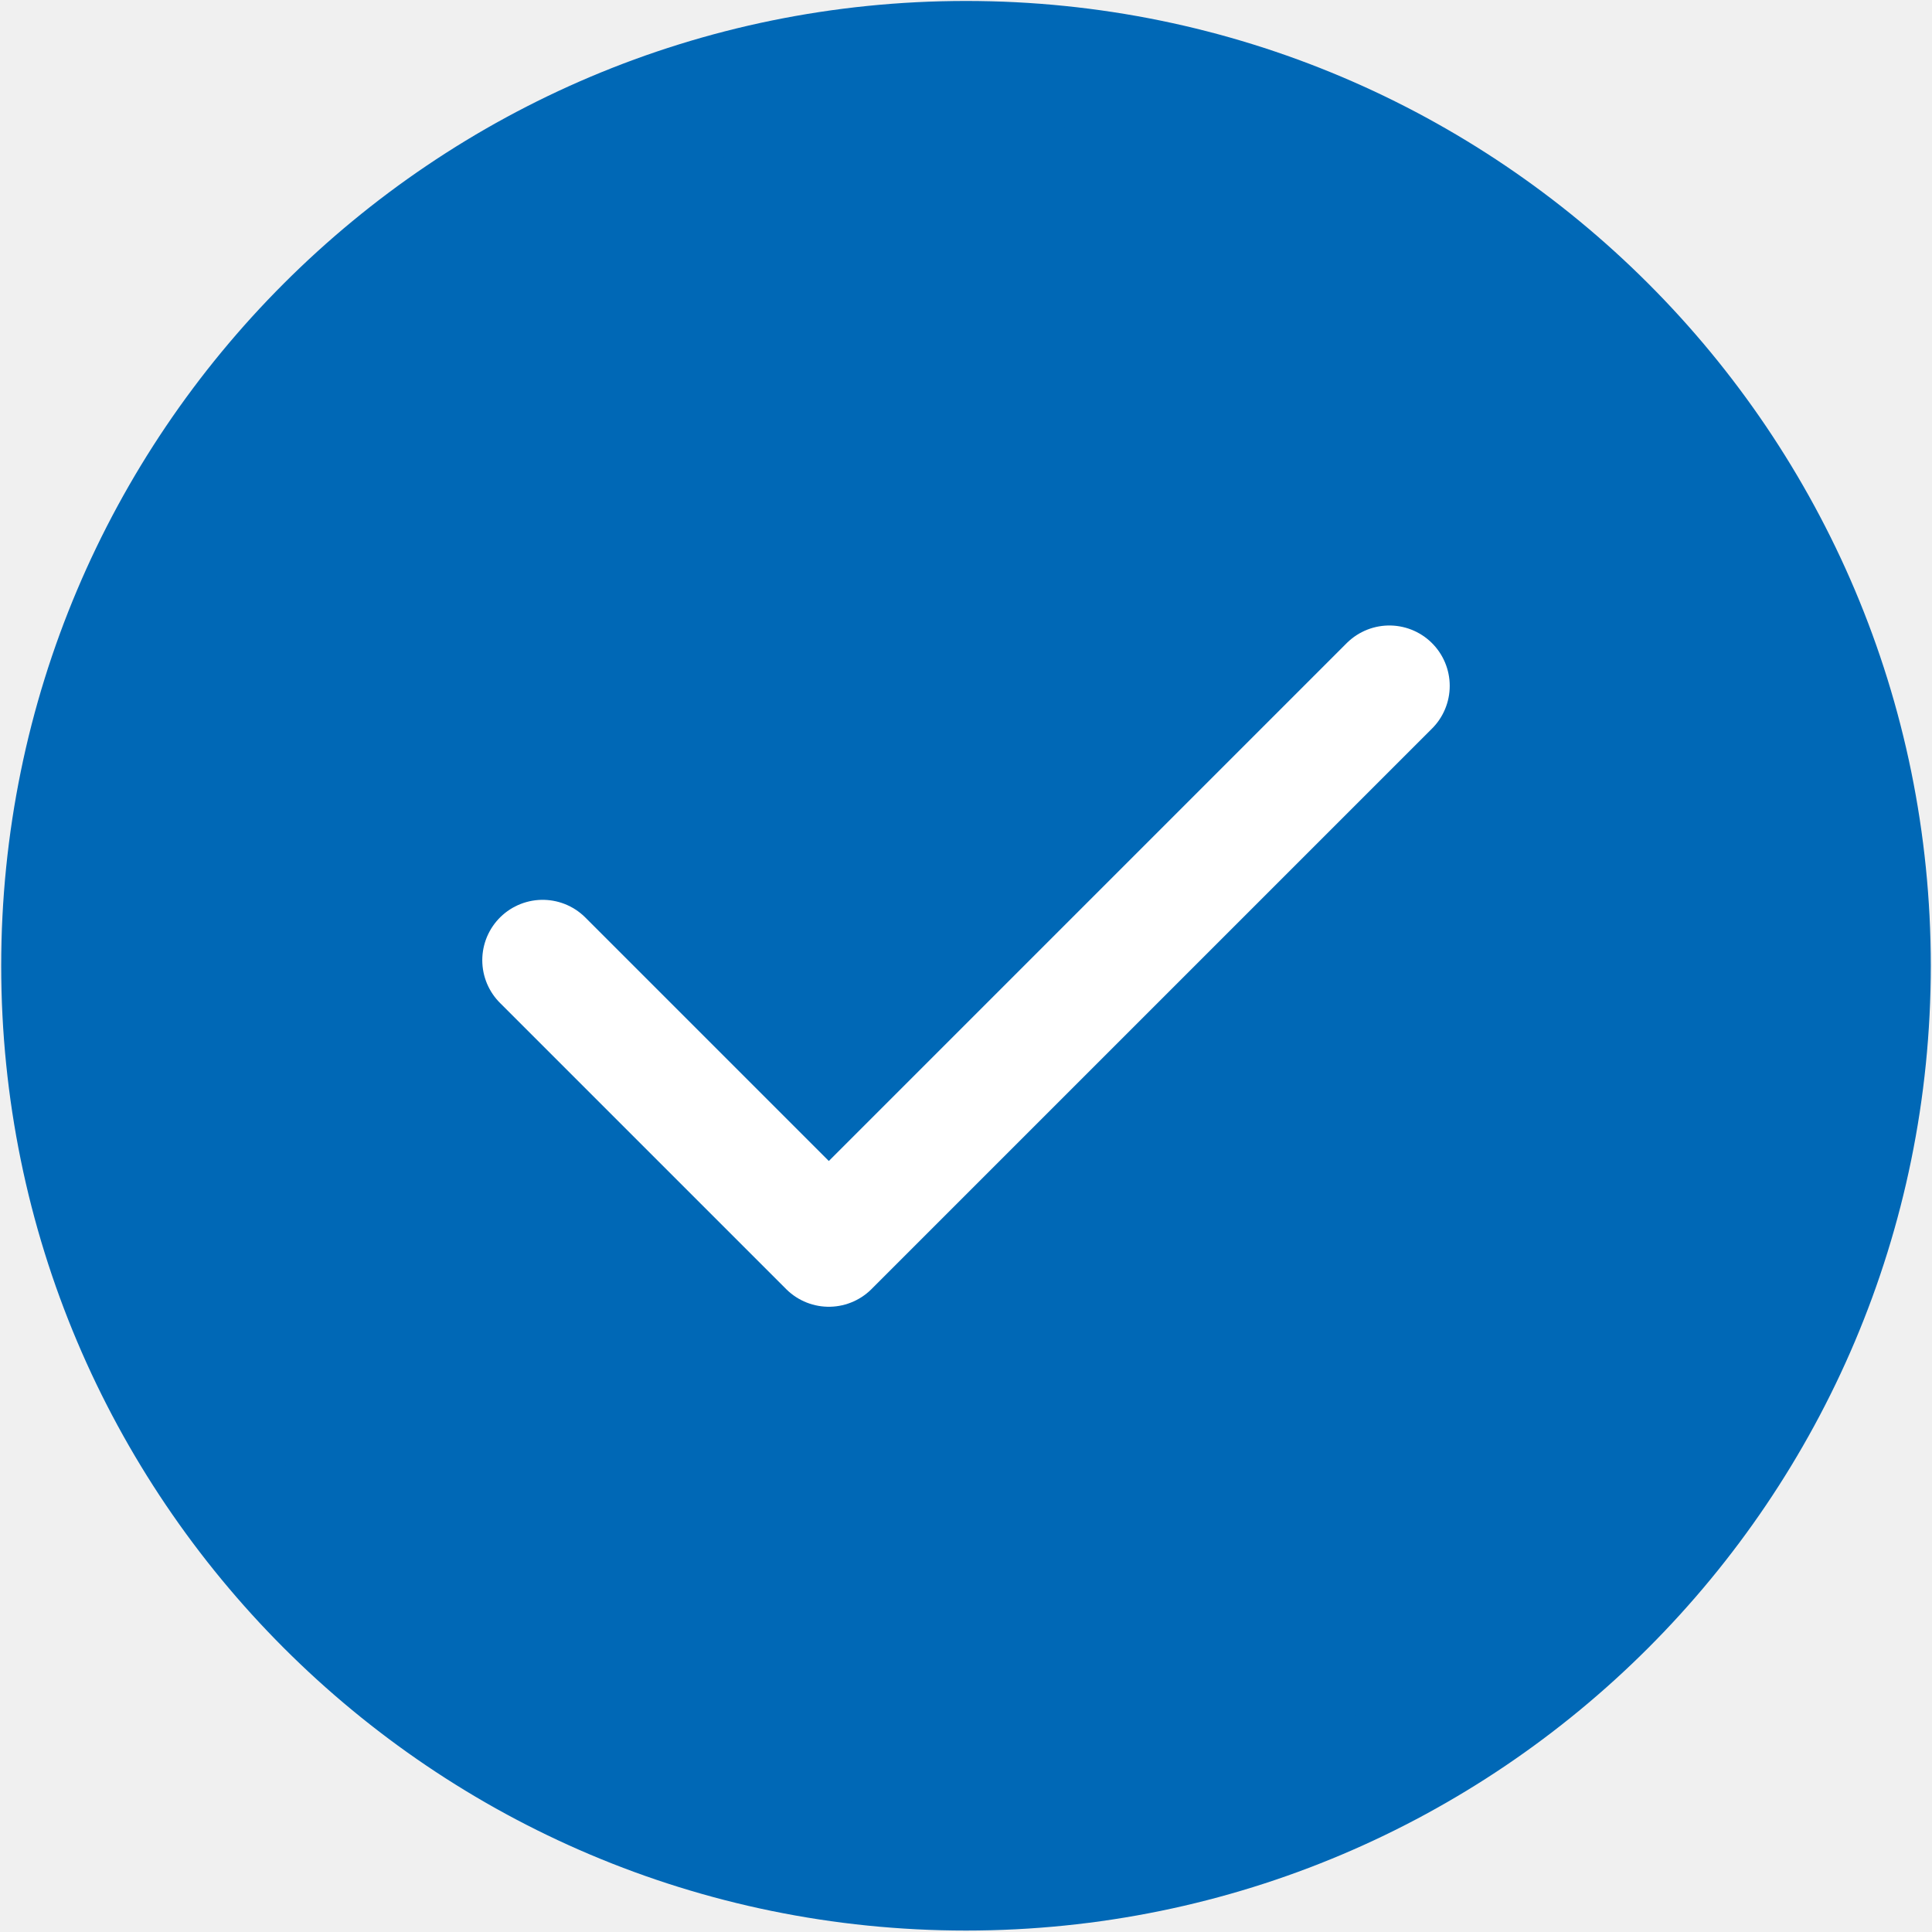
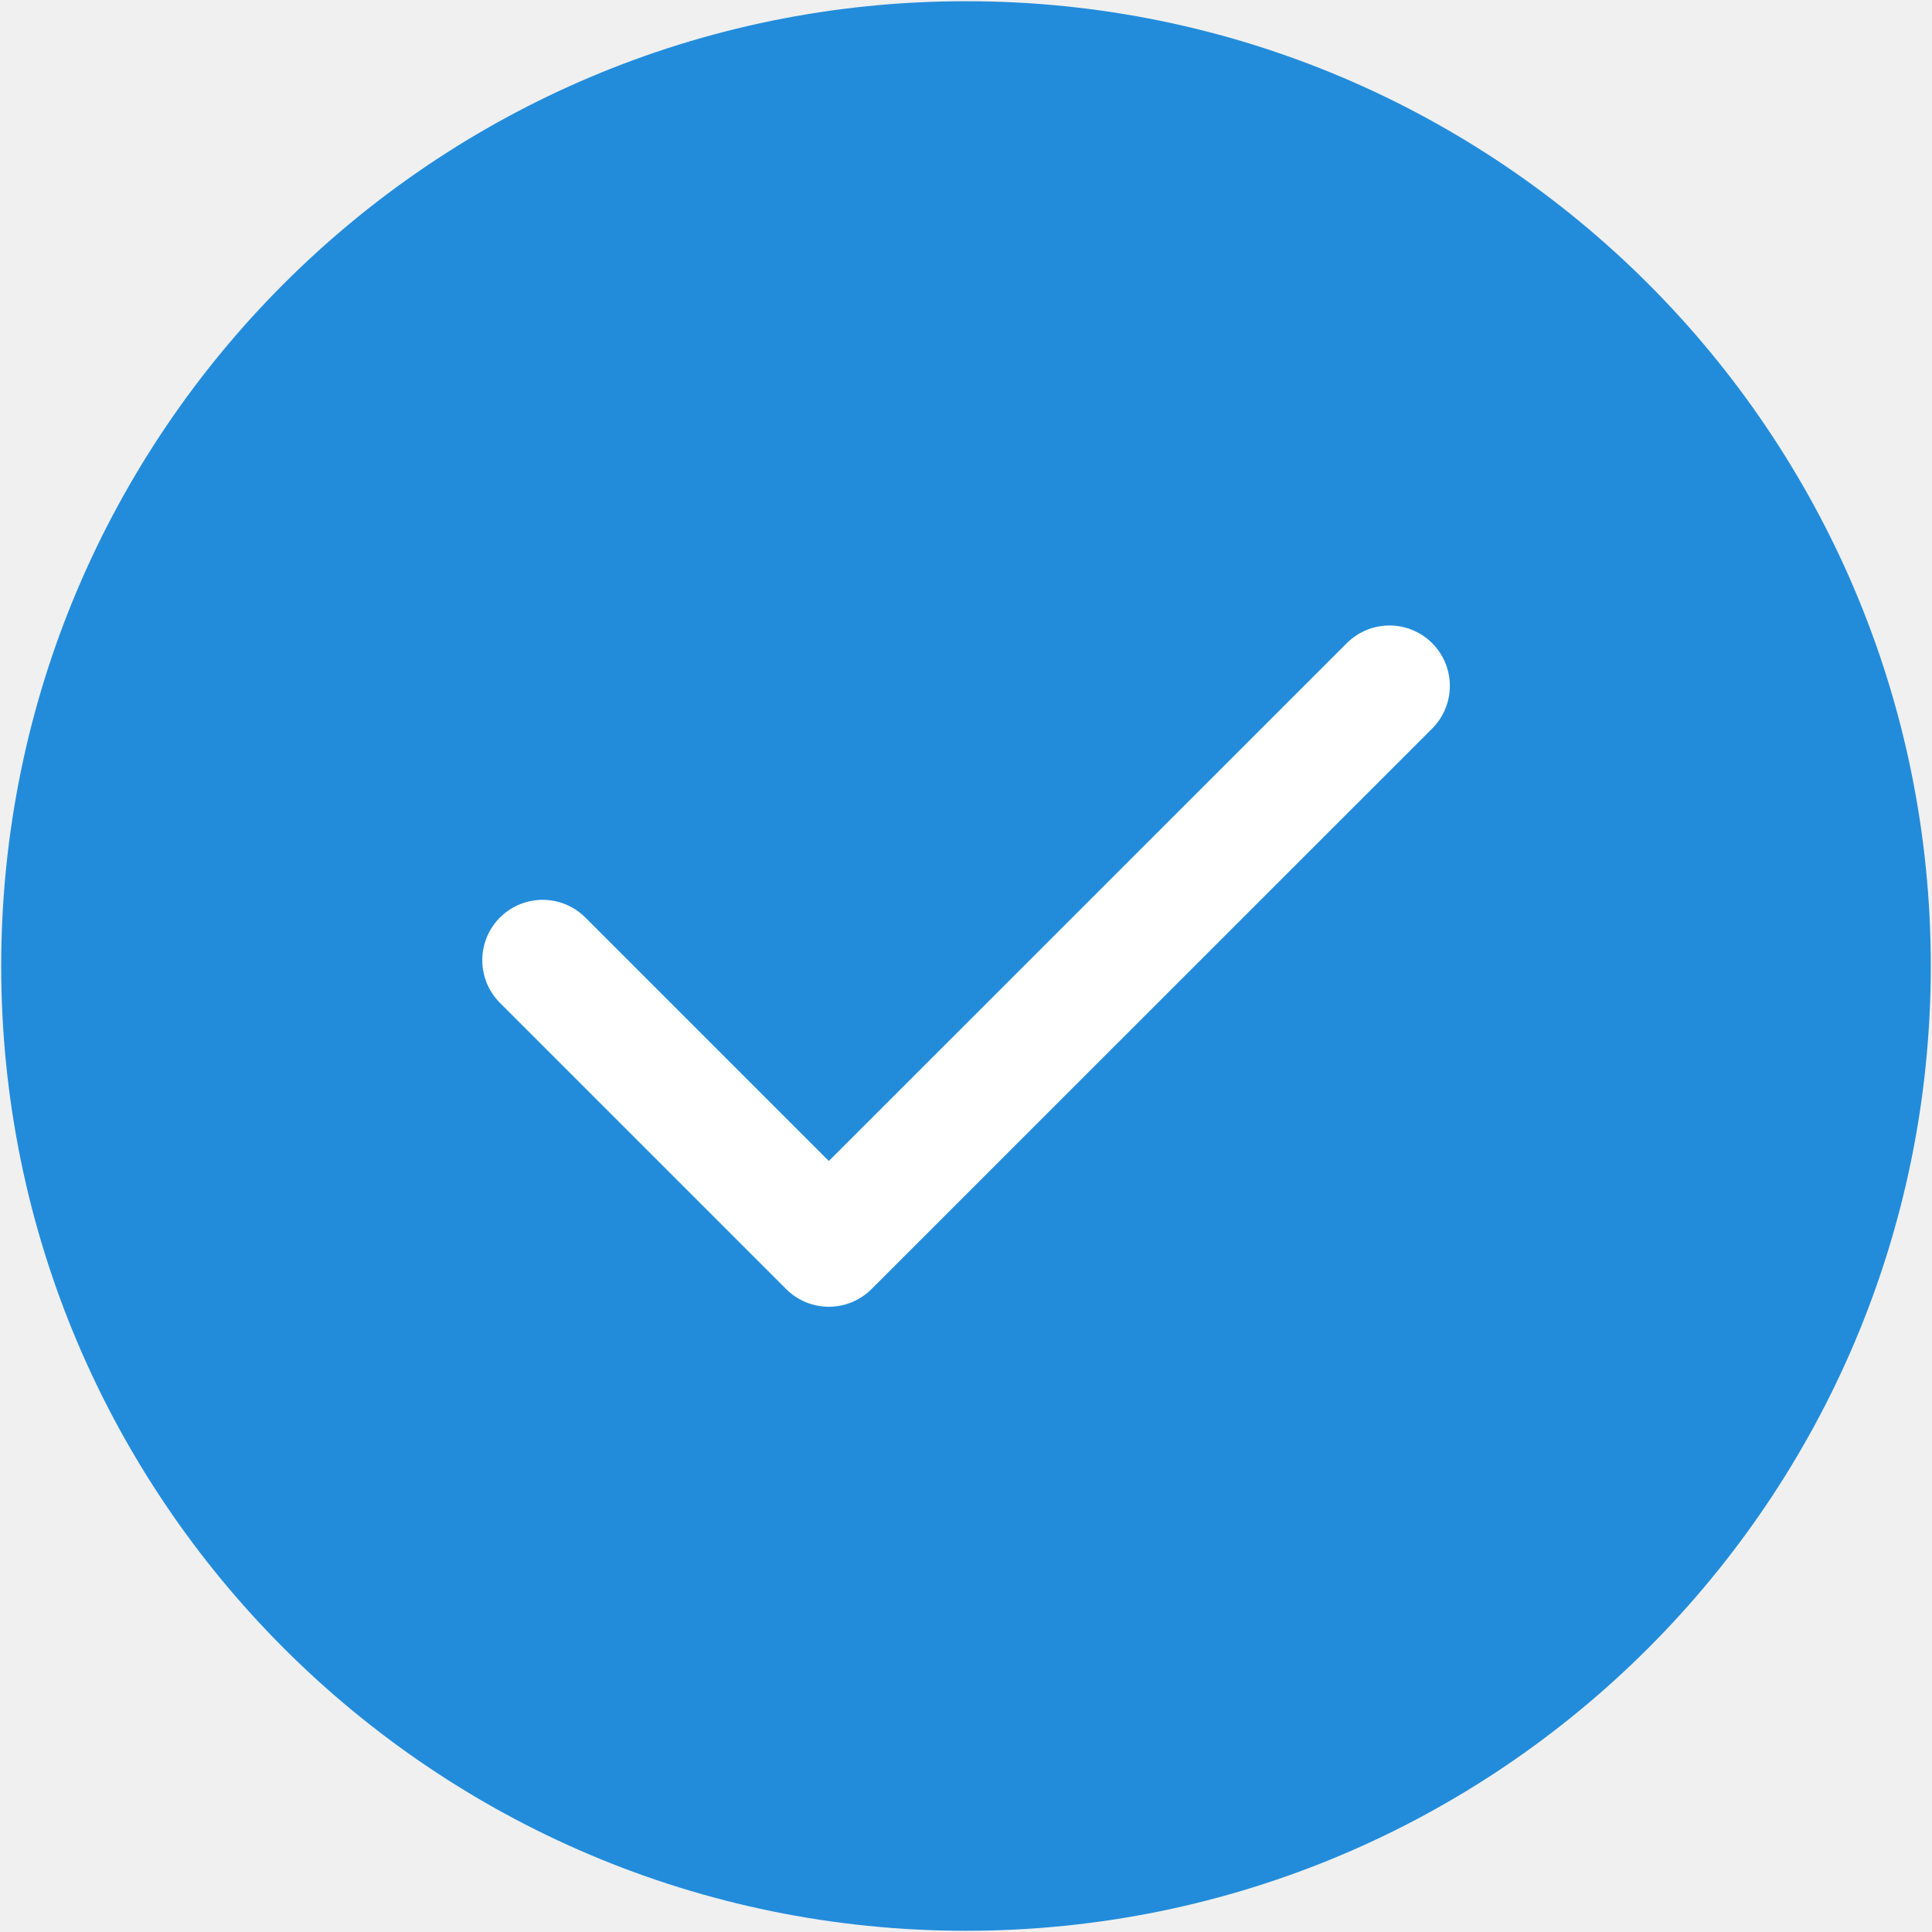
<svg xmlns="http://www.w3.org/2000/svg" width="16" height="16" viewBox="0 0 16 16" fill="none">
-   <g clip-path="url(#clip0_6681_37186)">
-     <path d="M8 15.488C12.137 15.488 15.49 12.134 15.49 7.998C15.49 3.861 12.137 0.508 8 0.508C3.863 0.508 0.51 3.861 0.51 7.998C0.51 12.134 3.863 15.488 8 15.488Z" fill="#0068B6" stroke="#0068B6" stroke-linecap="round" stroke-linejoin="round" />
-     <path d="M4.494 7.952L6.864 10.322L11.506 5.68" stroke="white" stroke-linecap="round" stroke-linejoin="round" />
+   <g clip-path="url(#clip0_161_47005)">
+     <path d="M8 15.49C12.136 15.49 15.49 12.136 15.49 8C15.49 3.863 12.136 0.51 8 0.51C3.863 0.51 0.51 3.863 0.51 8C0.51 12.136 3.863 15.49 8 15.49Z" fill="#228CDB" stroke="#228CDB" stroke-linecap="round" stroke-linejoin="round" />
+     <path d="M4.494 7.952L6.864 10.322L11.507 5.68" stroke="white" stroke-linecap="round" stroke-linejoin="round" />
  </g>
  <defs>
-     <clipPath id="clip0_6681_37186">
+     <clipPath id="clip0_161_47005">
      <rect width="16" height="16" fill="white" />
    </clipPath>
  </defs>
</svg>
